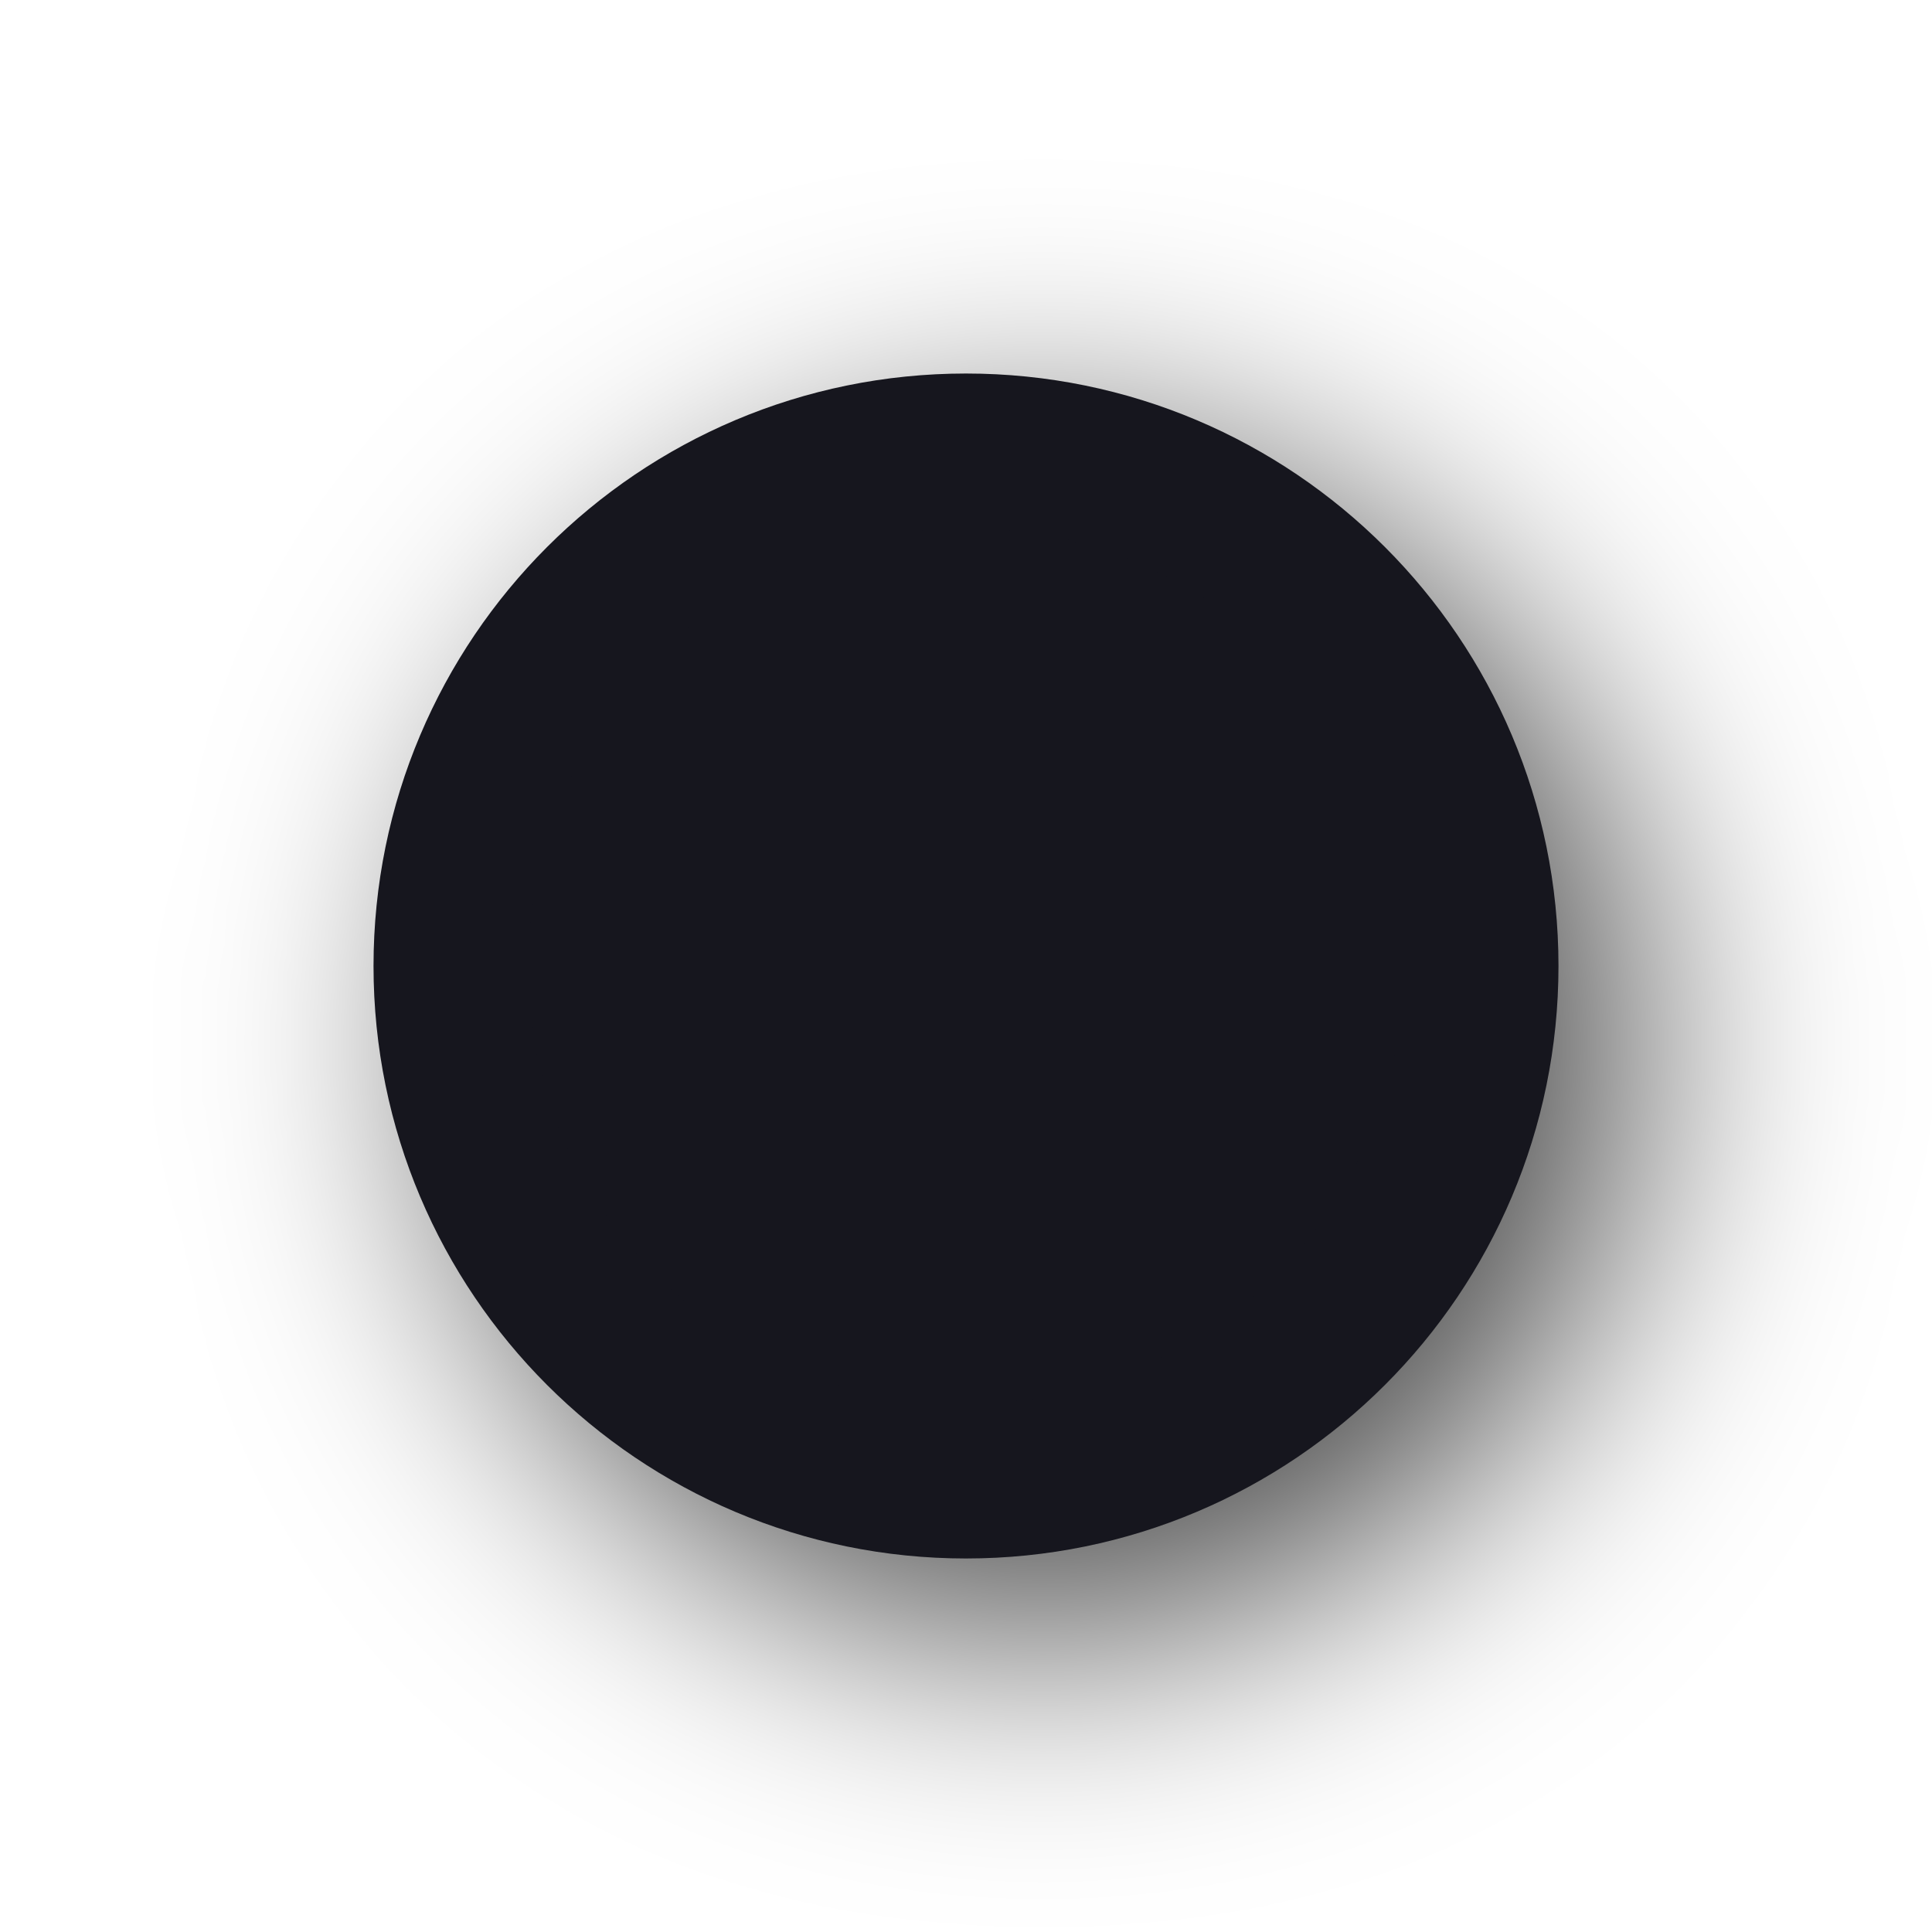
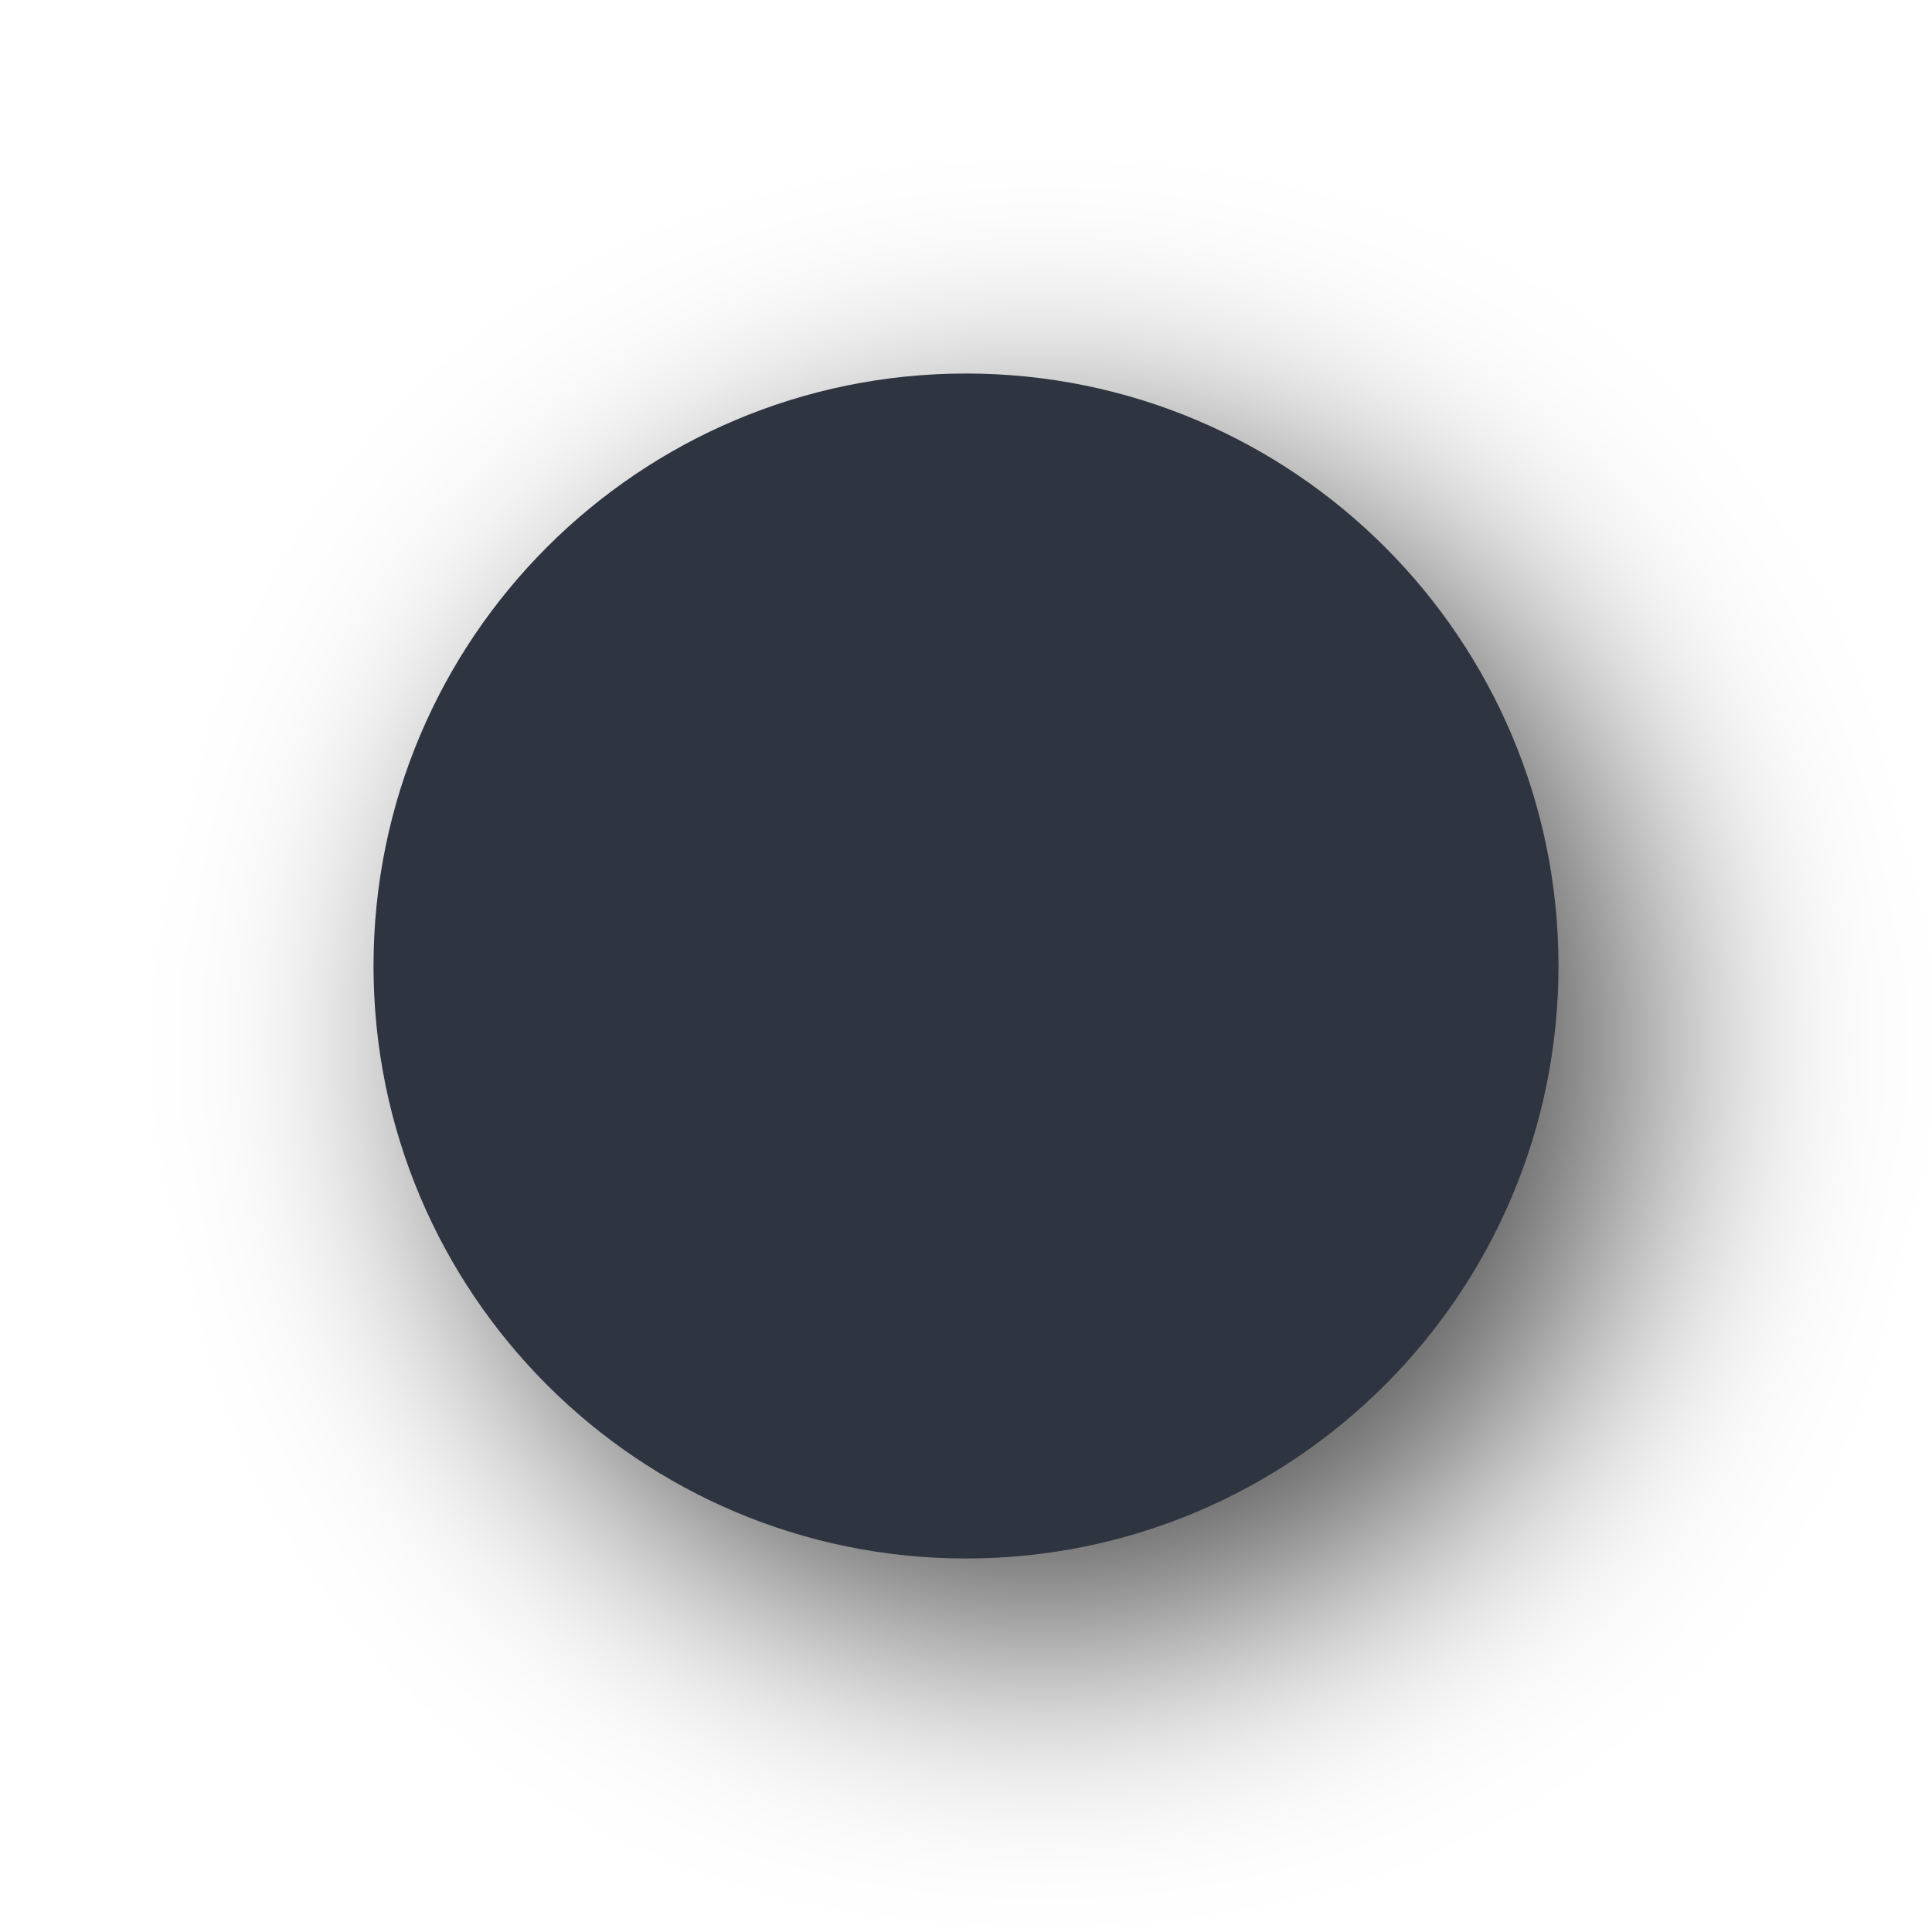
<svg xmlns="http://www.w3.org/2000/svg" version="1.0" viewBox="0 0 15 15">
  <defs>
    <filter id="a" x="-.588" y="-.588" width="2.176" height="2.176" color-interpolation-filters="sRGB">
      <feFlood flood-color="rgb(0,0,0)" flood-opacity=".7" result="flood" />
      <feComposite in="flood" in2="SourceGraphic" operator="in" result="composite1" />
      <feGaussianBlur in="composite1" result="blur" stdDeviation="1" />
      <feOffset dx="0.6" dy="0.6" result="offset" />
      <feComposite in="SourceGraphic" in2="offset" result="composite2" />
    </filter>
  </defs>
-   <circle fill="#16161e" stroke="#16161e" cx="7.5" cy="7.5" r="4" filter="url(#a)" stroke-width="1.2" />
+   <circle fill="#2e3440" stroke="#2e3440" cx="7.5" cy="7.5" r="4" filter="url(#a)" stroke-width="1.2" />
</svg>
